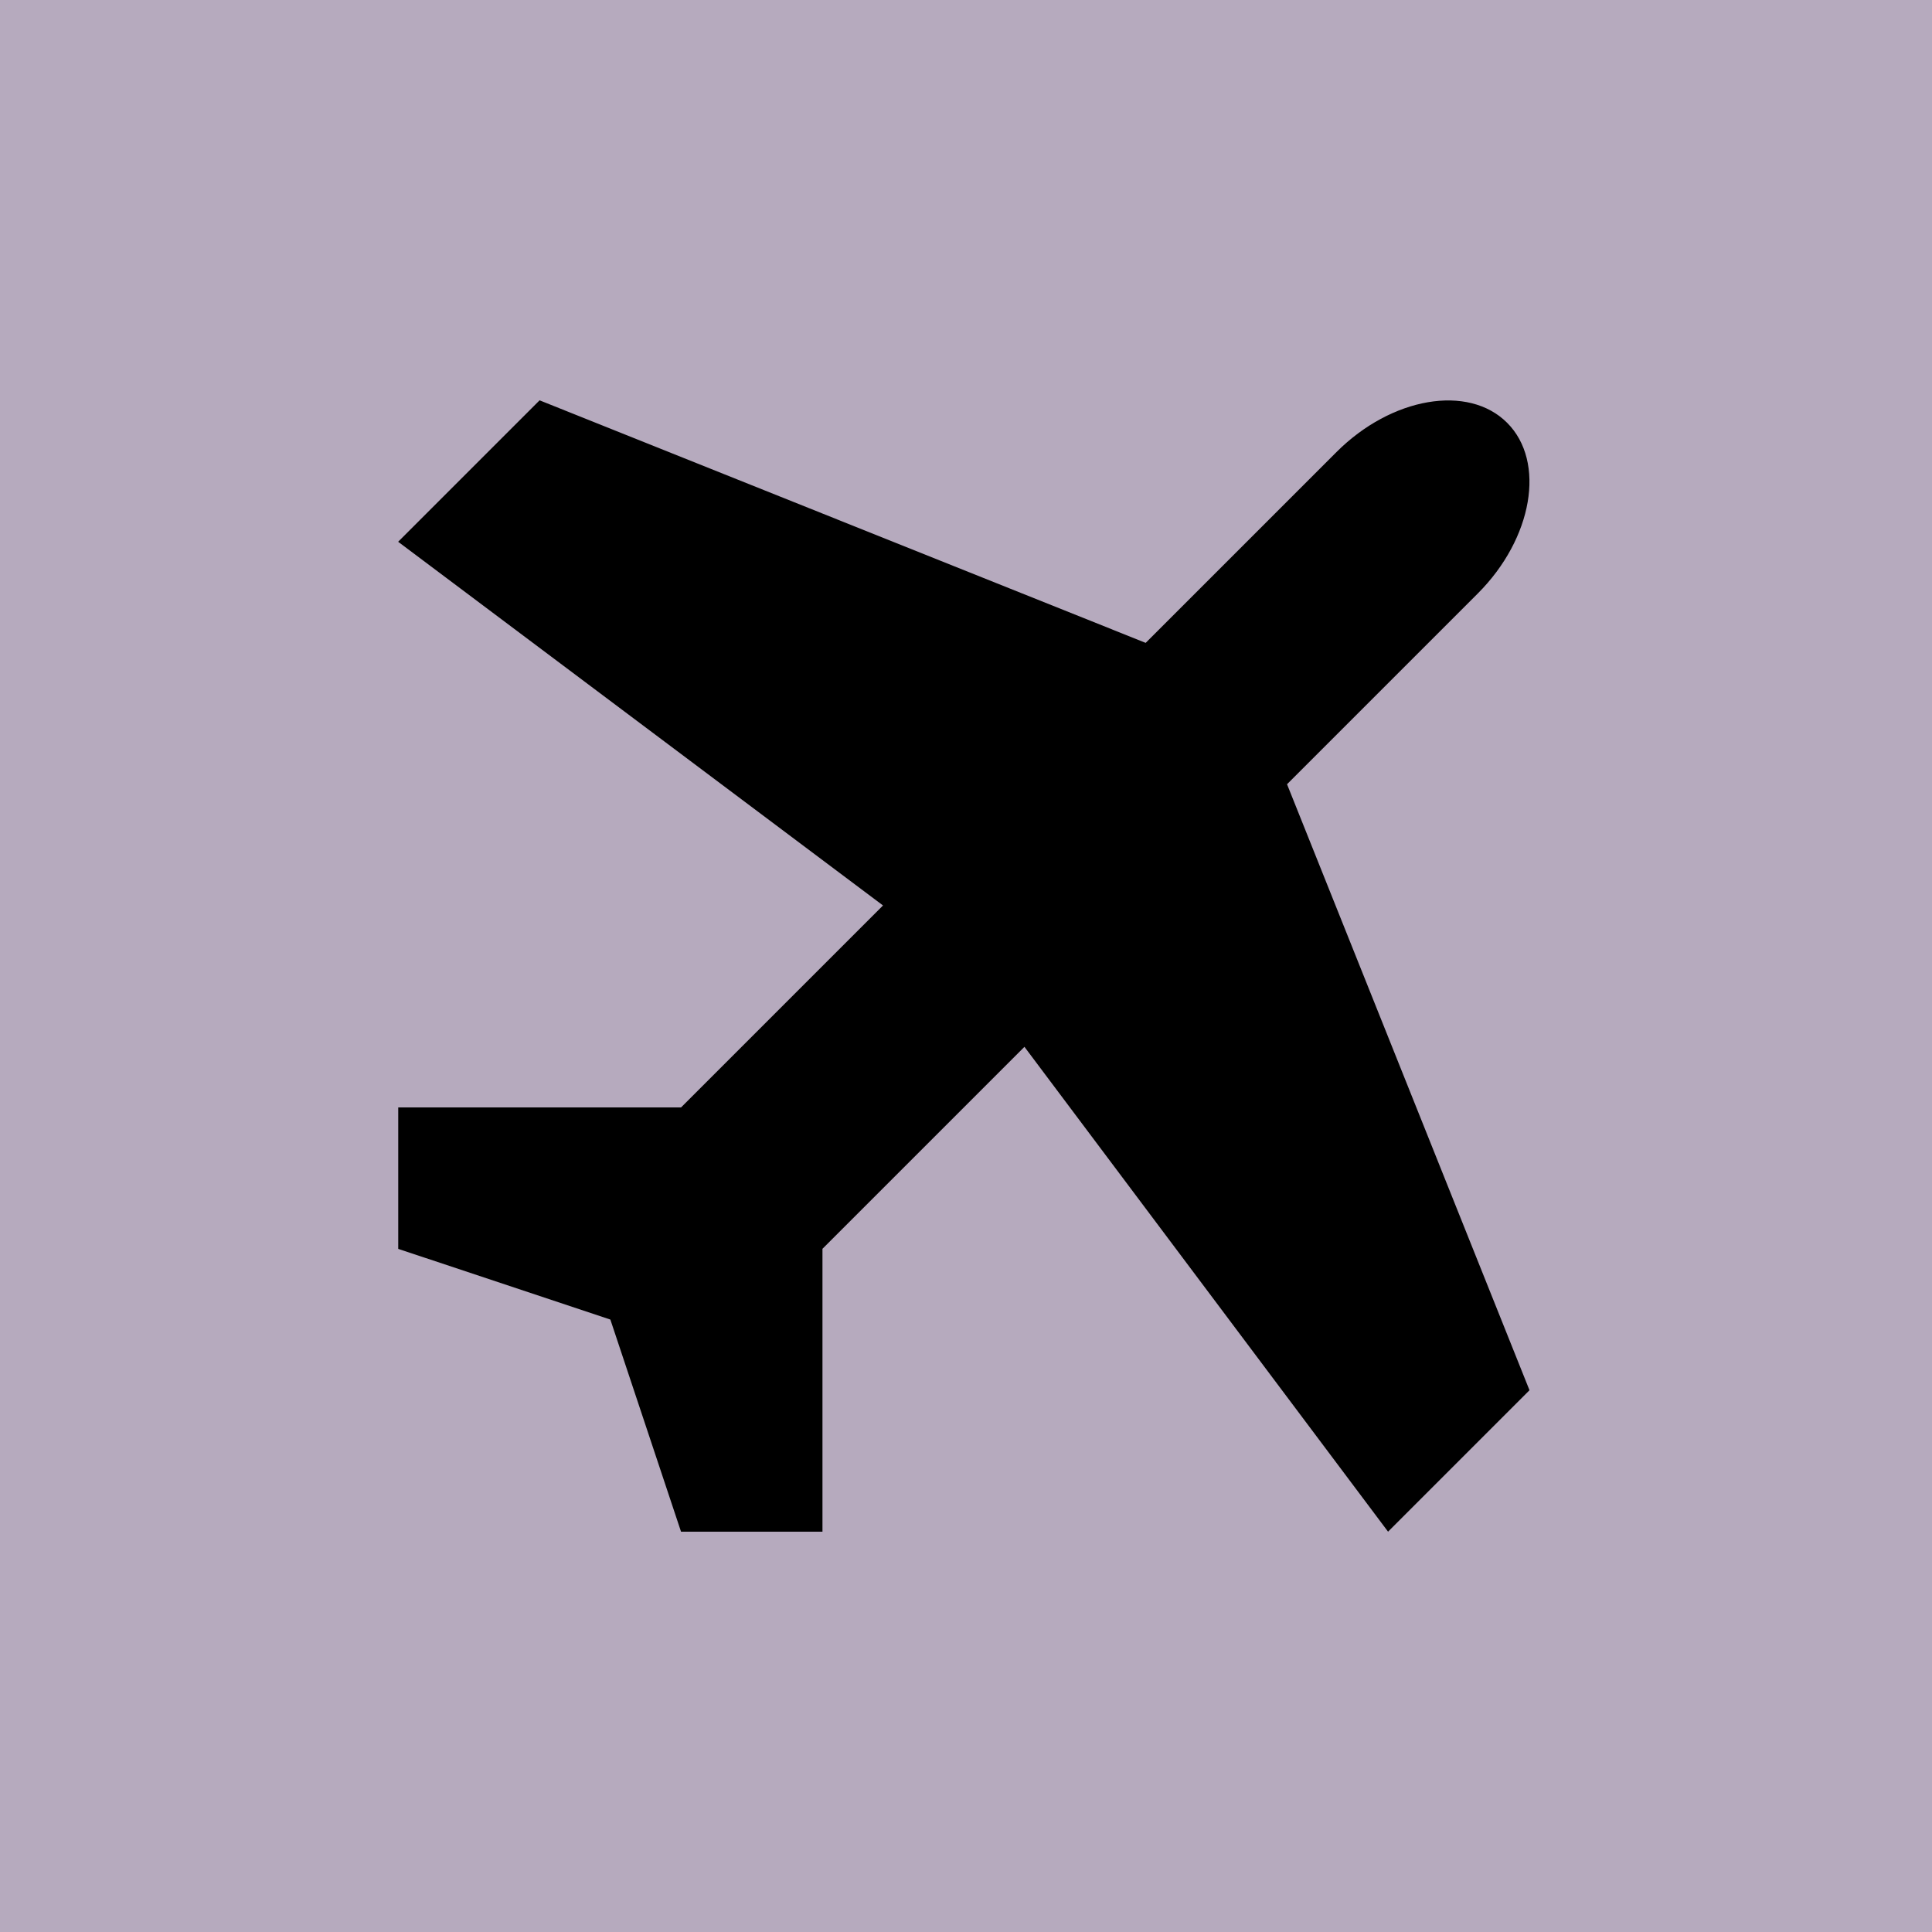
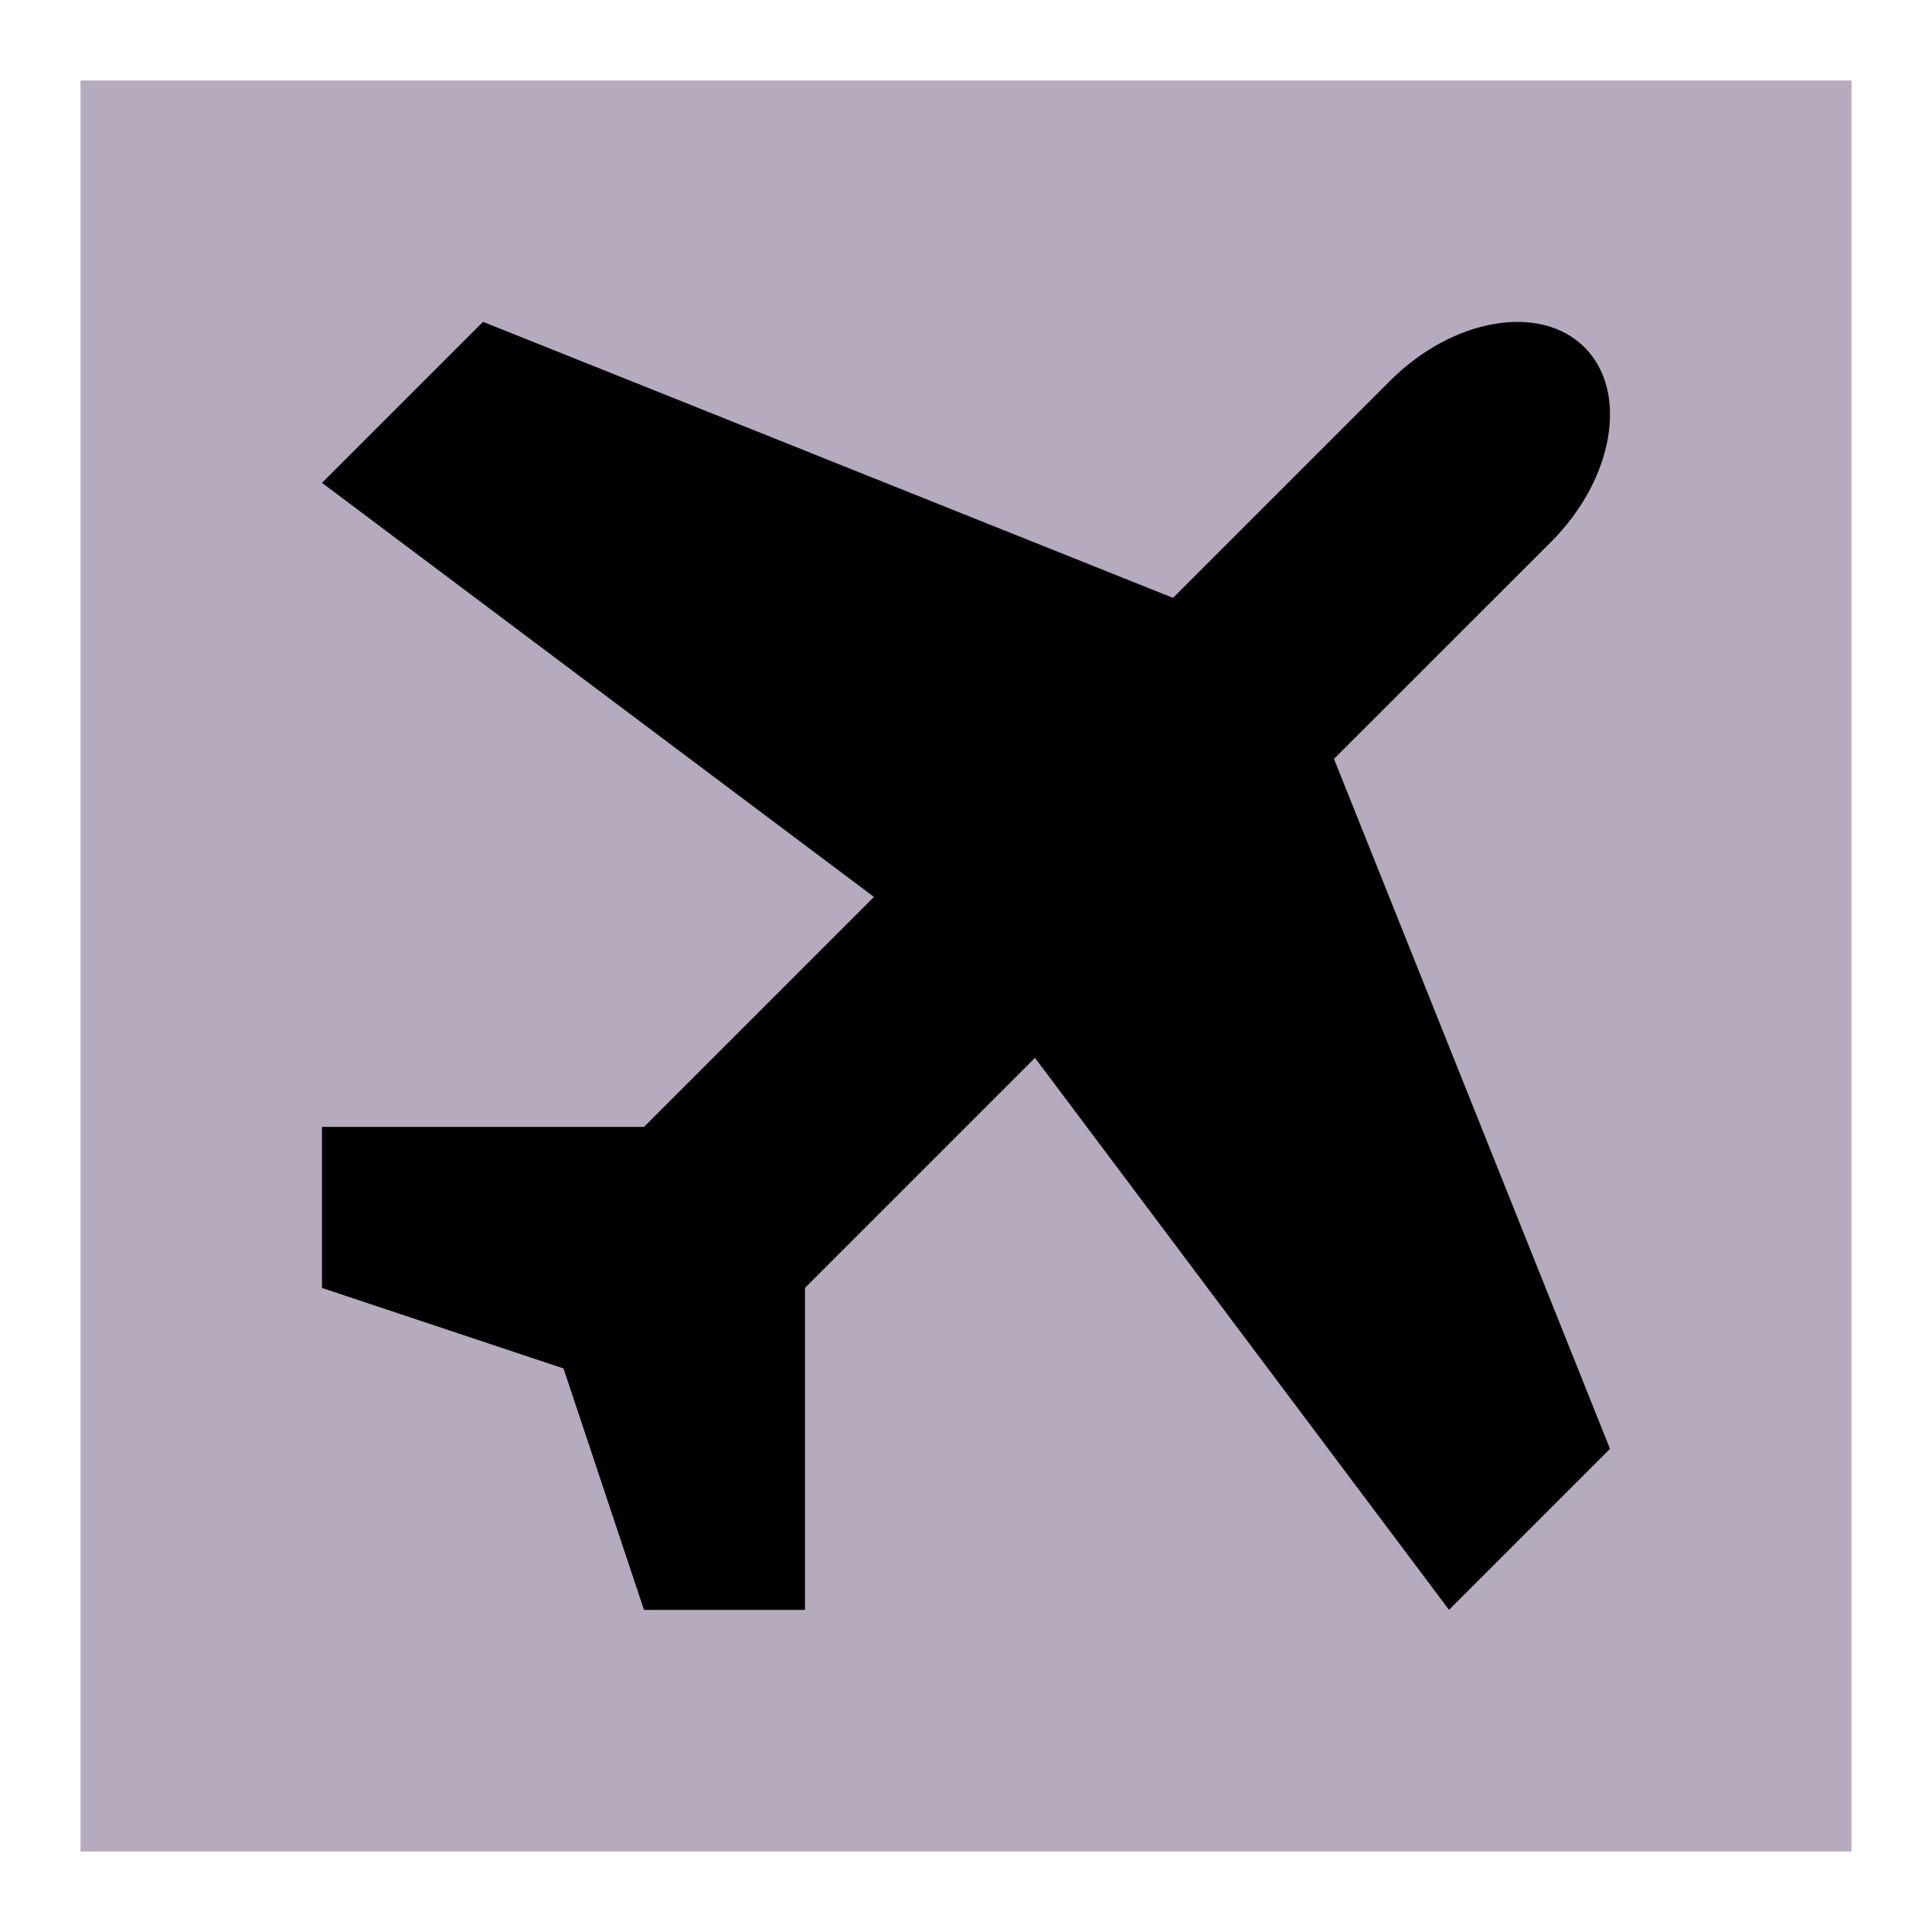
<svg xmlns="http://www.w3.org/2000/svg" version="1.1" id="Layer_1" x="0px" y="0px" viewBox="0 0 24 24" style="enable-background:new 0 0 24 24;" xml:space="preserve">
  <style type="text/css">
	.st0{fill:#B6AABE;}
</style>
-   <rect x="0" class="st0" width="24" height="24" />
-   <path d="M10.217,15.513l2.509-2.509l4.517,6.023L19,17.27l-3.012-7.528l2.37-2.37  c0.683-0.683,0.847-1.637,0.364-2.12c-0.483-0.483-1.437-0.319-2.12,0.364l-2.37,2.37  L6.703,4.973L4.946,6.73l6.023,4.518l-2.509,2.509H4.947v1.757l2.635,0.878l0.878,2.635h1.757  l0-3.513H10.217z" />
+   <polygon class="st0" points="1,1 23,1 23,23 5.019,23 1,23 " />
+   <path d="M10,15.998l2.857-2.857l5.143,6.857l2-2l-3.429-8.571l2.699-2.698c0.778-0.778,0.964-1.864,0.414-2.414  c-0.55-0.55-1.636-0.364-2.414,0.414l-2.698,2.698l-8.572-3.429l-2,2l6.857,5.144l-2.857,2.857h-4v2l3,1l1,3h2v-4L10,15.998z  " />
</svg>
